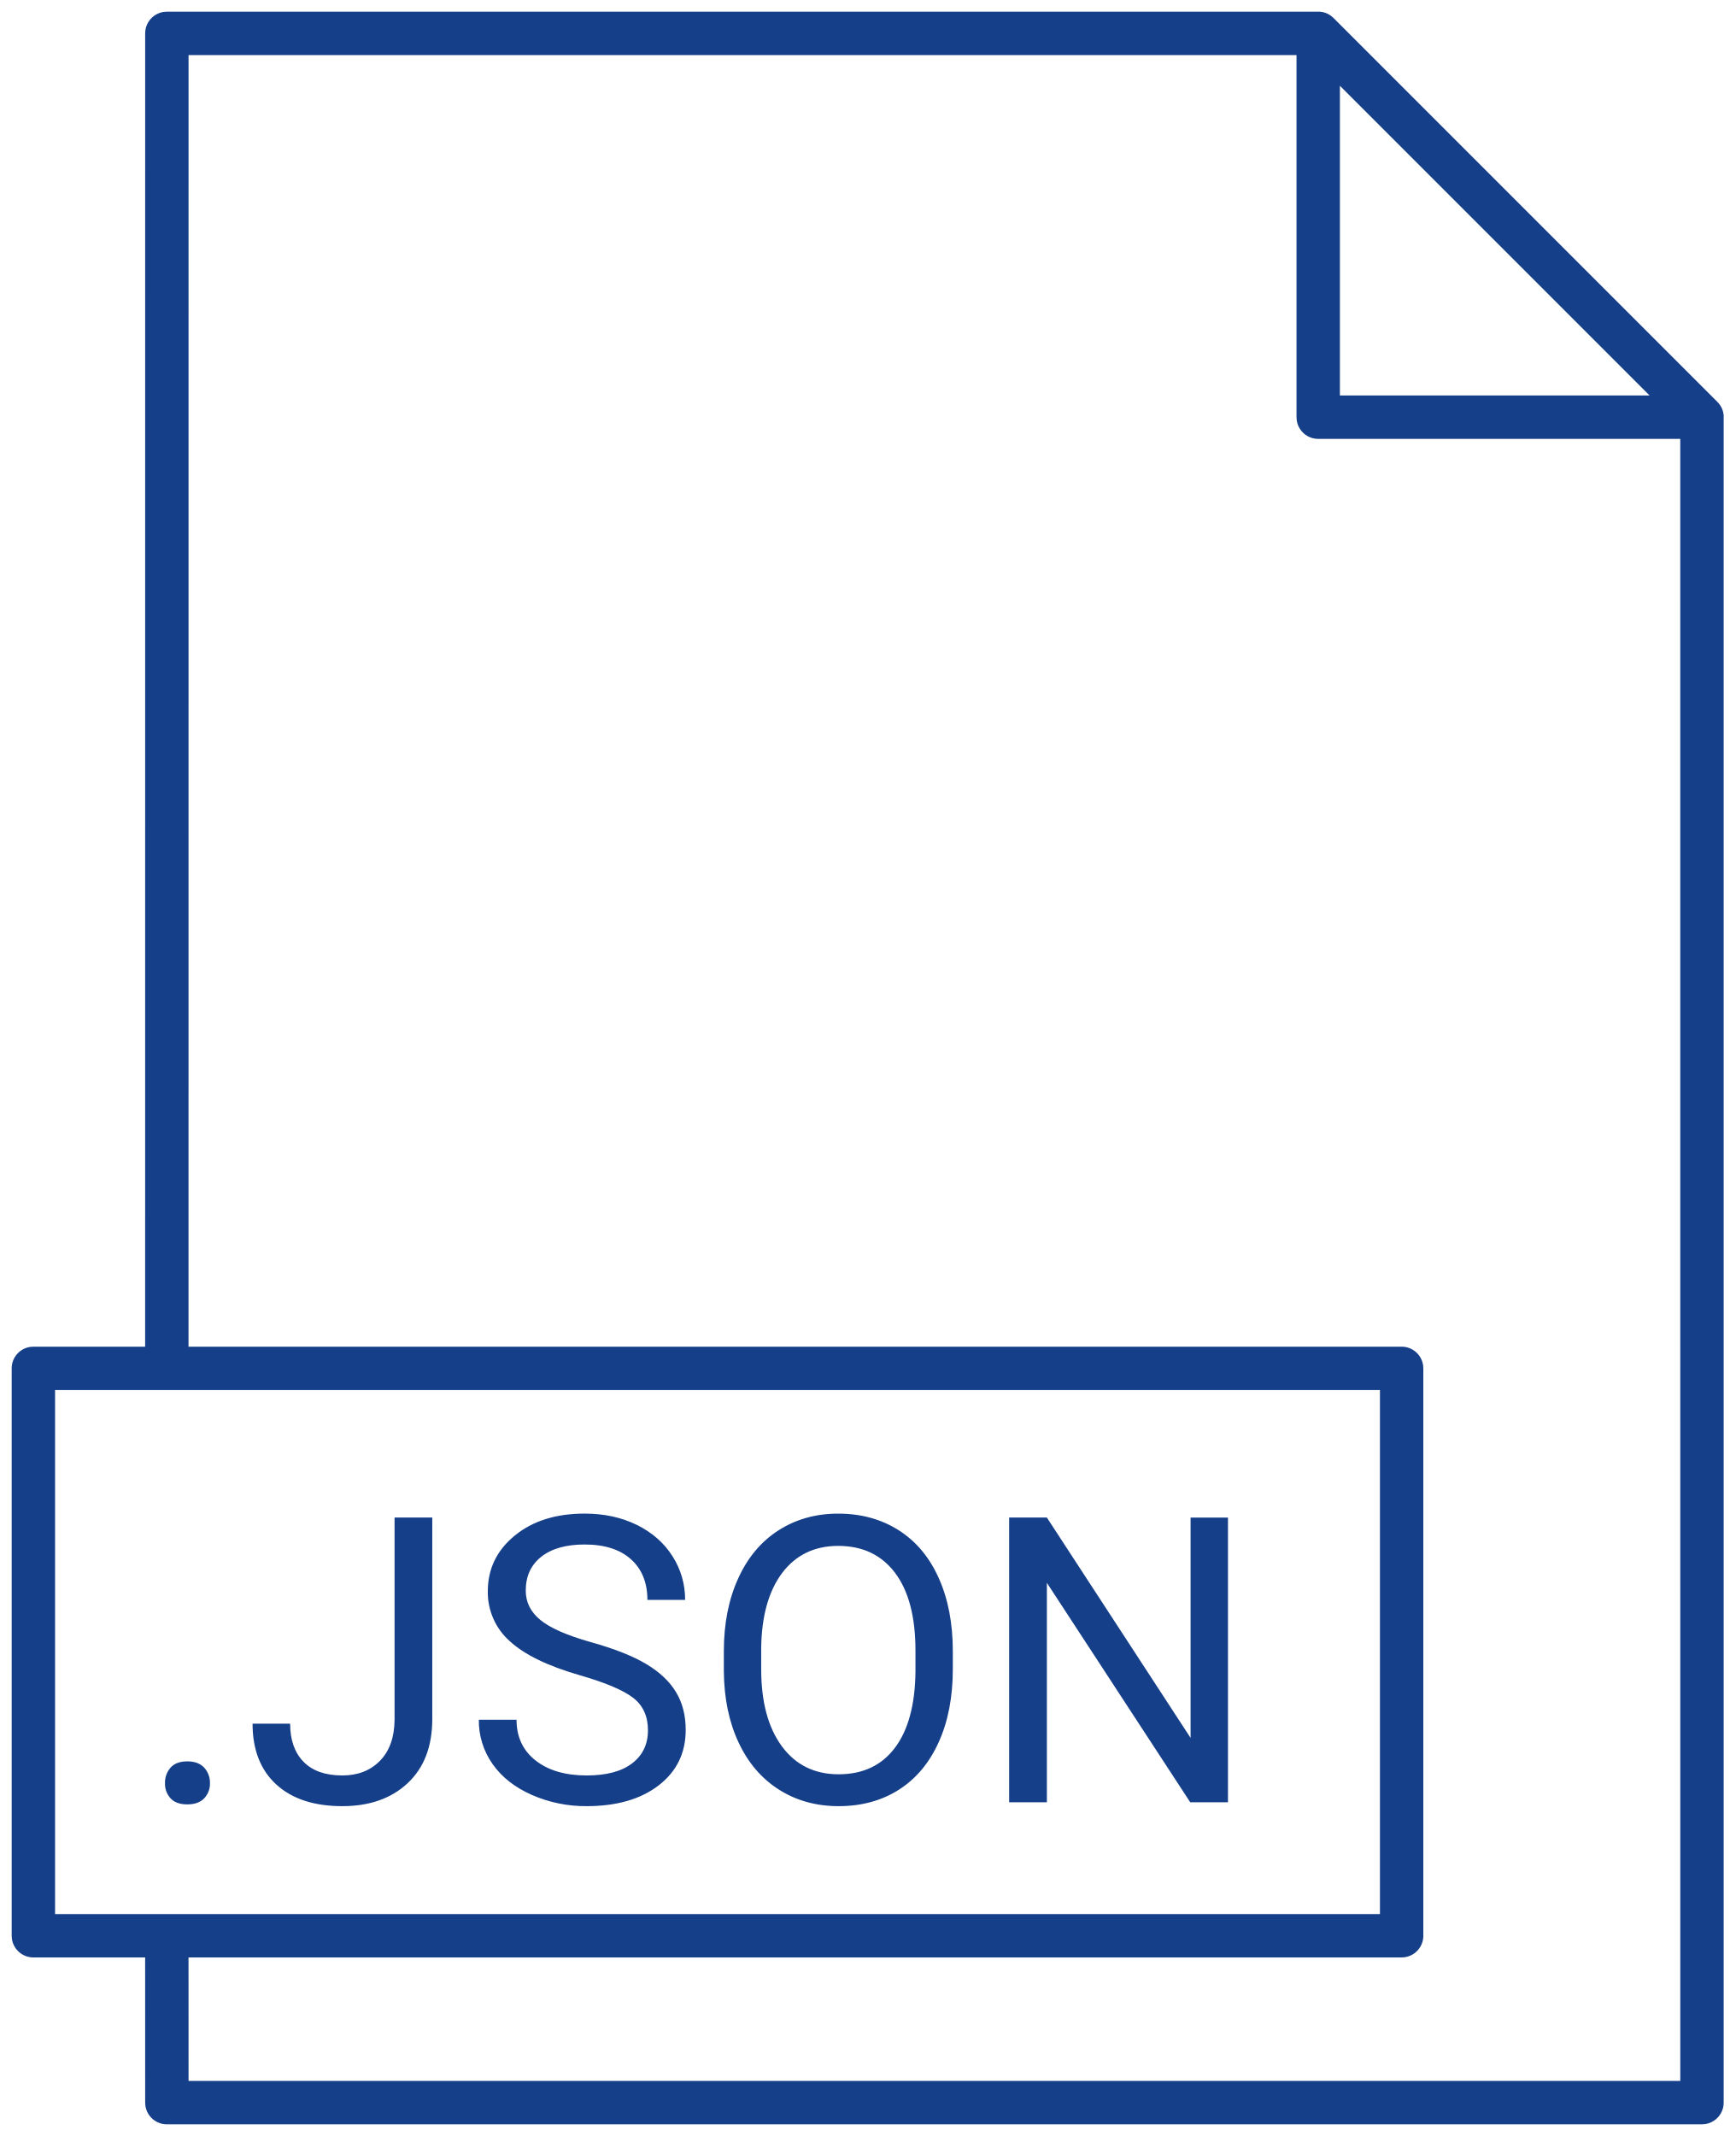
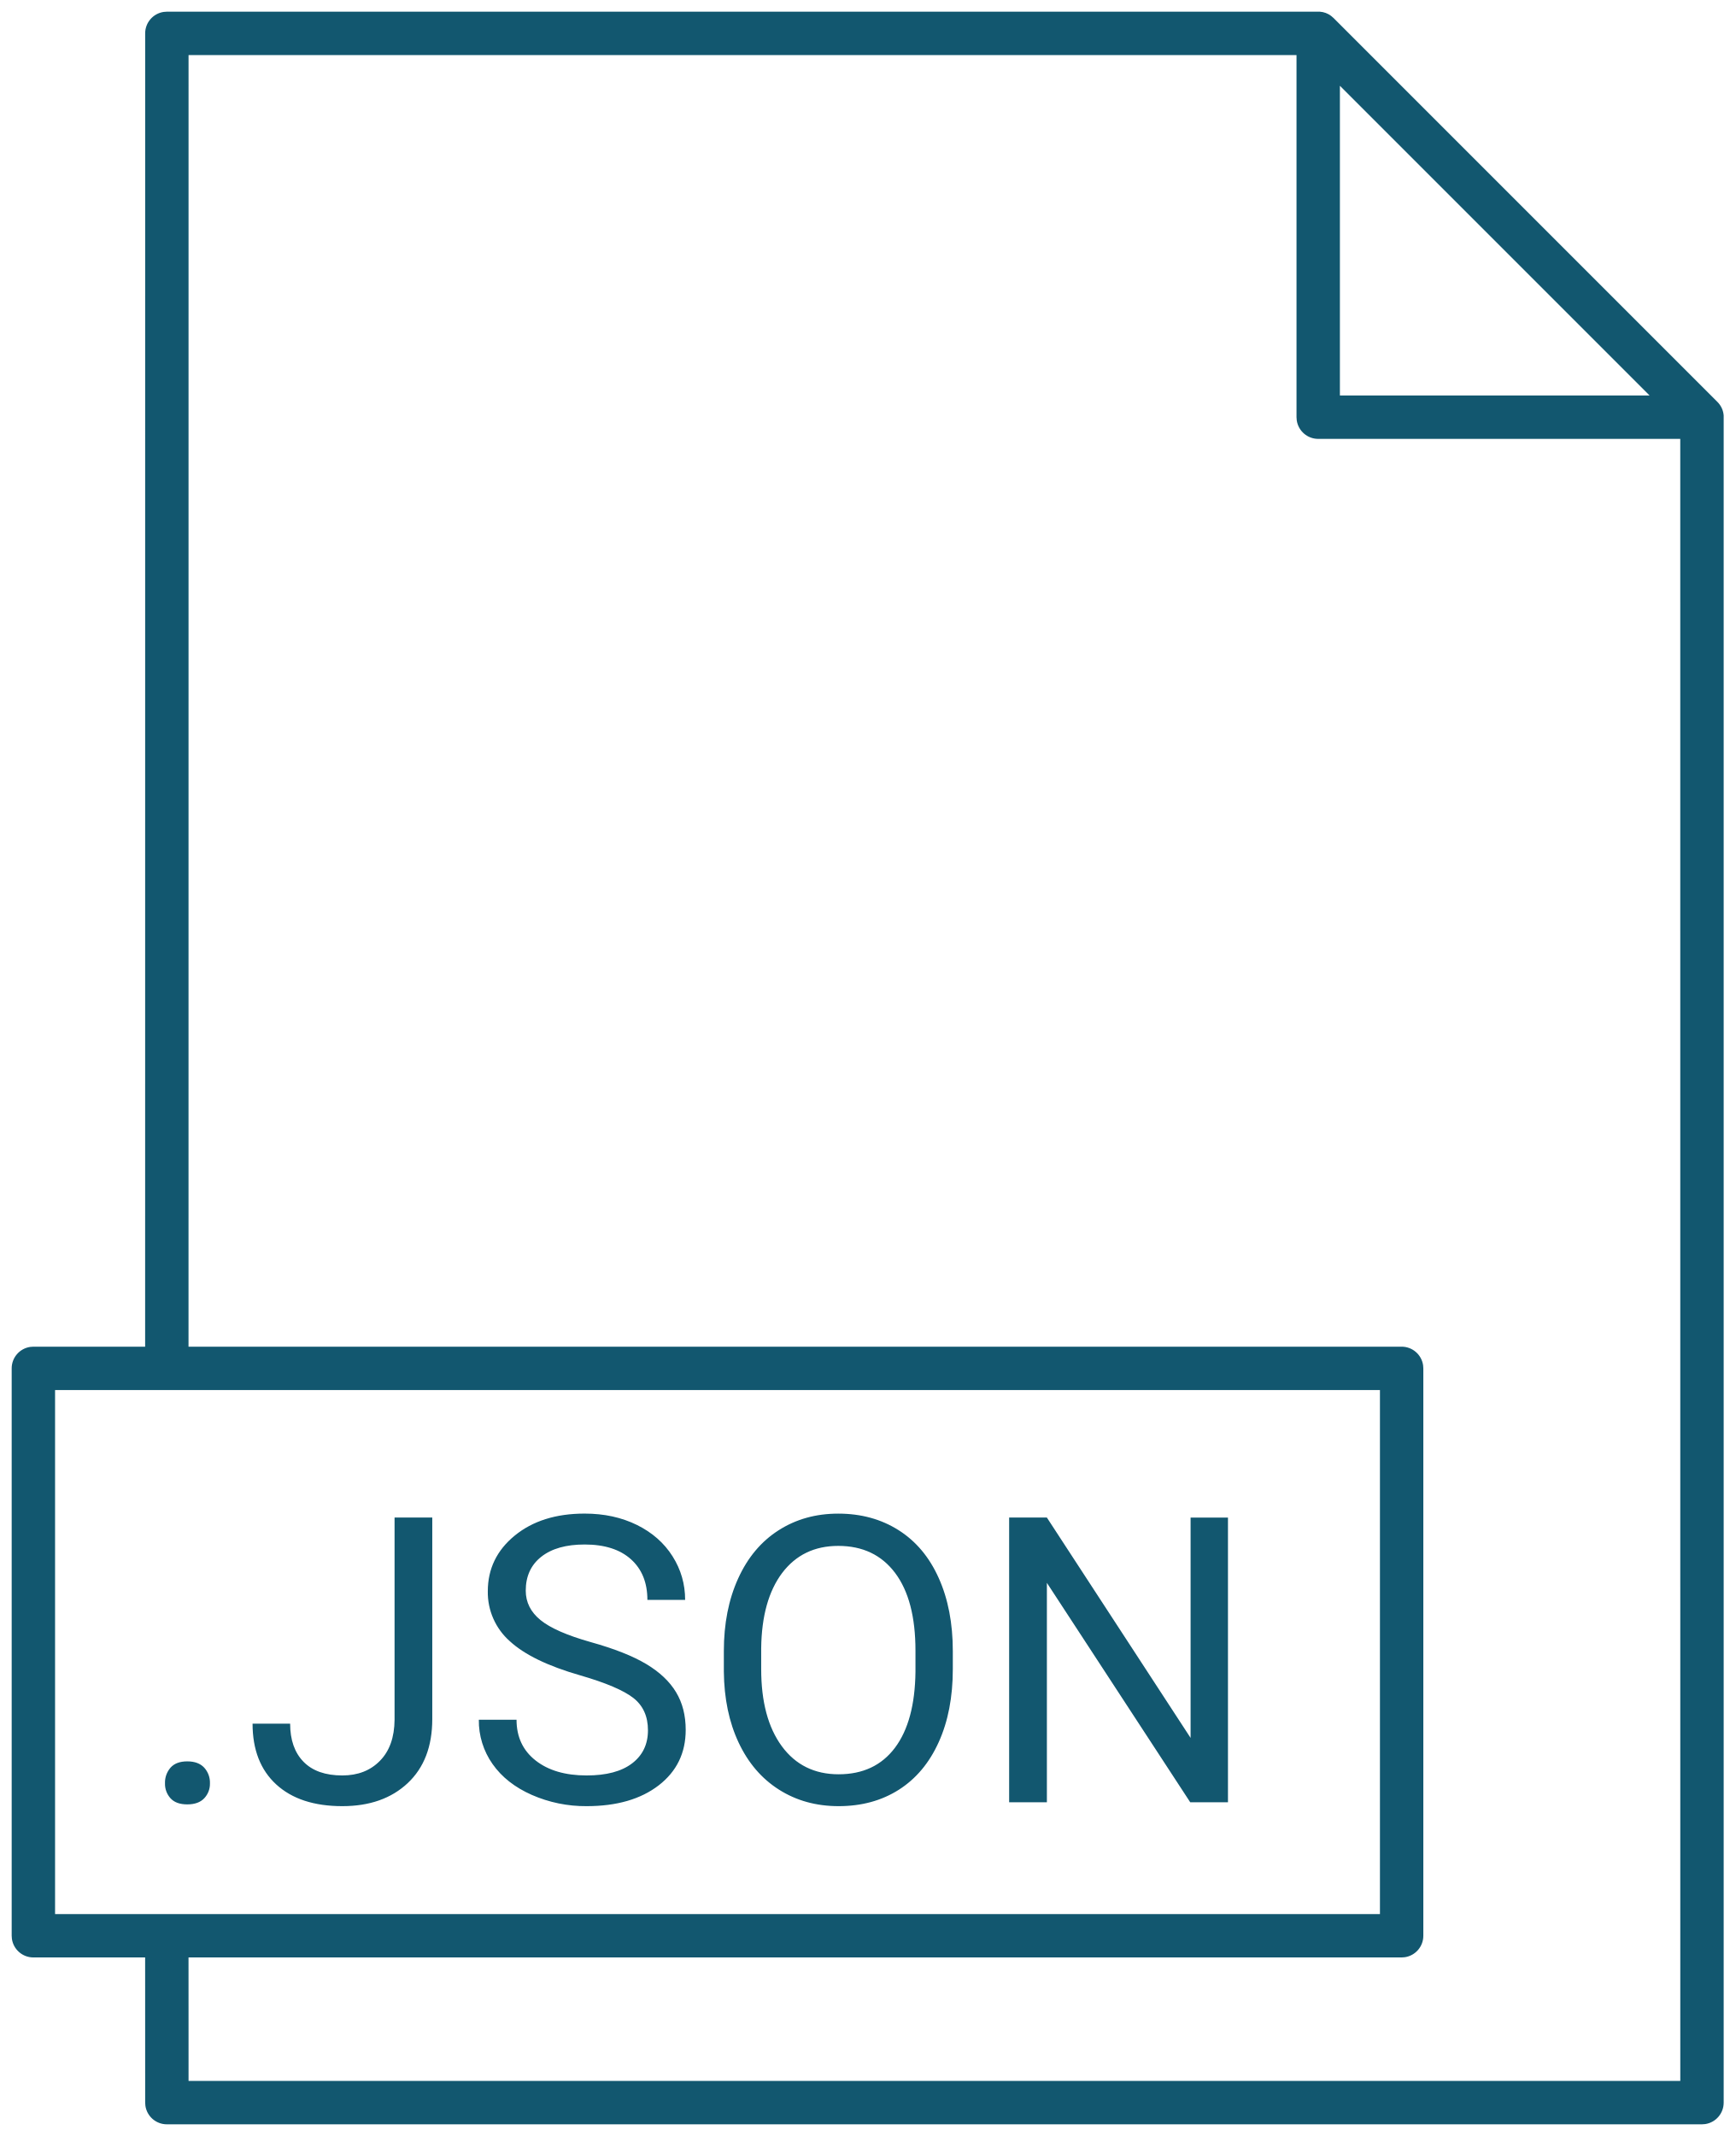
<svg xmlns="http://www.w3.org/2000/svg" width="52" height="64" viewBox="0 0 52 64">
-   <g fill="#163F89">
+   <g fill="rgb(18, 87, 111)">
    <path d="M51.65 63a.65.65 0 01-.554.643L51 63.65H5a.65.65 0 01-.643-.554L4.35 63l-.001-4.35H1a.65.65 0 01-.643-.554L.35 58V41a.65.65 0 01.554-.643L1 40.35h3.349L4.35 1a.65.65 0 01.554-.643L5 .35h34.548a.632.632 0 01.337.125l.075.065 11.5 11.5c.12.12.18.266.19.412V63zM38.85 1.65H5.65l-.001 38.7H42a.65.65 0 01.643.554l.007.096v17a.65.65 0 01-.554.643L42 58.65H5.649l.001 3.7h44.7l-.001-49.2H39.5a.65.65 0 01-.643-.554l-.007-.096V1.65zm2.5 40H1.65v15.7h39.7v-15.7zm-1.2-39.08v9.28h9.28l-9.28-9.28z" />
    <path d="M4.944 53.432a.68.68 0 01.167-.47c.111-.124.278-.187.5-.187.223 0 .392.063.508.188a.665.665 0 01.172.469.63.63 0 01-.172.45c-.116.122-.285.182-.507.182-.223 0-.39-.06-.501-.181a.641.641 0 01-.167-.451zm6.879-7.963h1.13v6.04c0 .817-.245 1.456-.735 1.917-.49.46-1.143.691-1.96.691-.847 0-1.508-.217-1.98-.65-.473-.434-.71-1.041-.71-1.822h1.126c0 .488.134.869.401 1.142.268.274.655.41 1.163.41.465 0 .841-.146 1.128-.44.287-.292.433-.702.437-1.23V45.47zm5.56 4.728c-.965-.277-1.667-.618-2.106-1.022a1.954 1.954 0 01-.66-1.497c0-.672.27-1.228.806-1.667.537-.44 1.236-.66 2.095-.66.586 0 1.108.114 1.567.34.46.227.815.54 1.067.938.252.398.378.834.378 1.307h-1.131c0-.516-.164-.921-.492-1.216-.328-.295-.791-.443-1.389-.443-.555 0-.987.122-1.298.367-.31.244-.466.583-.466 1.016 0 .348.148.642.443.882.295.24.797.46 1.506.66.709.198 1.263.418 1.664.658.4.24.697.52.89.841.194.32.29.697.29 1.131 0 .691-.27 1.245-.808 1.661-.54.416-1.26.624-2.162.624a4.01 4.01 0 01-1.641-.337c-.508-.224-.9-.532-1.175-.923a2.252 2.252 0 01-.413-1.33h1.13c0 .516.191.923.572 1.222.381.299.89.448 1.527.448.593 0 1.048-.12 1.365-.363.316-.242.474-.572.474-.99 0-.418-.146-.741-.439-.97-.293-.228-.824-.454-1.594-.677zm11.168-.187c0 .836-.14 1.565-.422 2.188-.281.623-.68 1.099-1.195 1.427-.516.328-1.117.492-1.805.492-.672 0-1.267-.165-1.787-.495-.52-.33-.923-.8-1.21-1.412-.287-.611-.434-1.32-.442-2.124v-.615c0-.82.142-1.545.428-2.174.285-.629.688-1.11 1.21-1.444.521-.334 1.118-.501 1.79-.501.683 0 1.286.165 1.807.495.522.33.923.808 1.204 1.435.282.627.422 1.357.422 2.189v.539zm-1.119-.551c0-1.012-.203-1.788-.61-2.33-.406-.54-.974-.81-1.704-.81-.711 0-1.27.27-1.68.81-.407.542-.617 1.293-.629 2.254v.627c0 .98.206 1.75.618 2.311.412.56.98.841 1.702.841.727 0 1.29-.265 1.688-.794.398-.53.603-1.288.615-2.276v-.633zM36.795 54h-1.13l-4.295-6.574V54h-1.131v-8.531h1.13l4.307 6.603V45.47h1.12V54z" />
  </g>
</svg>
